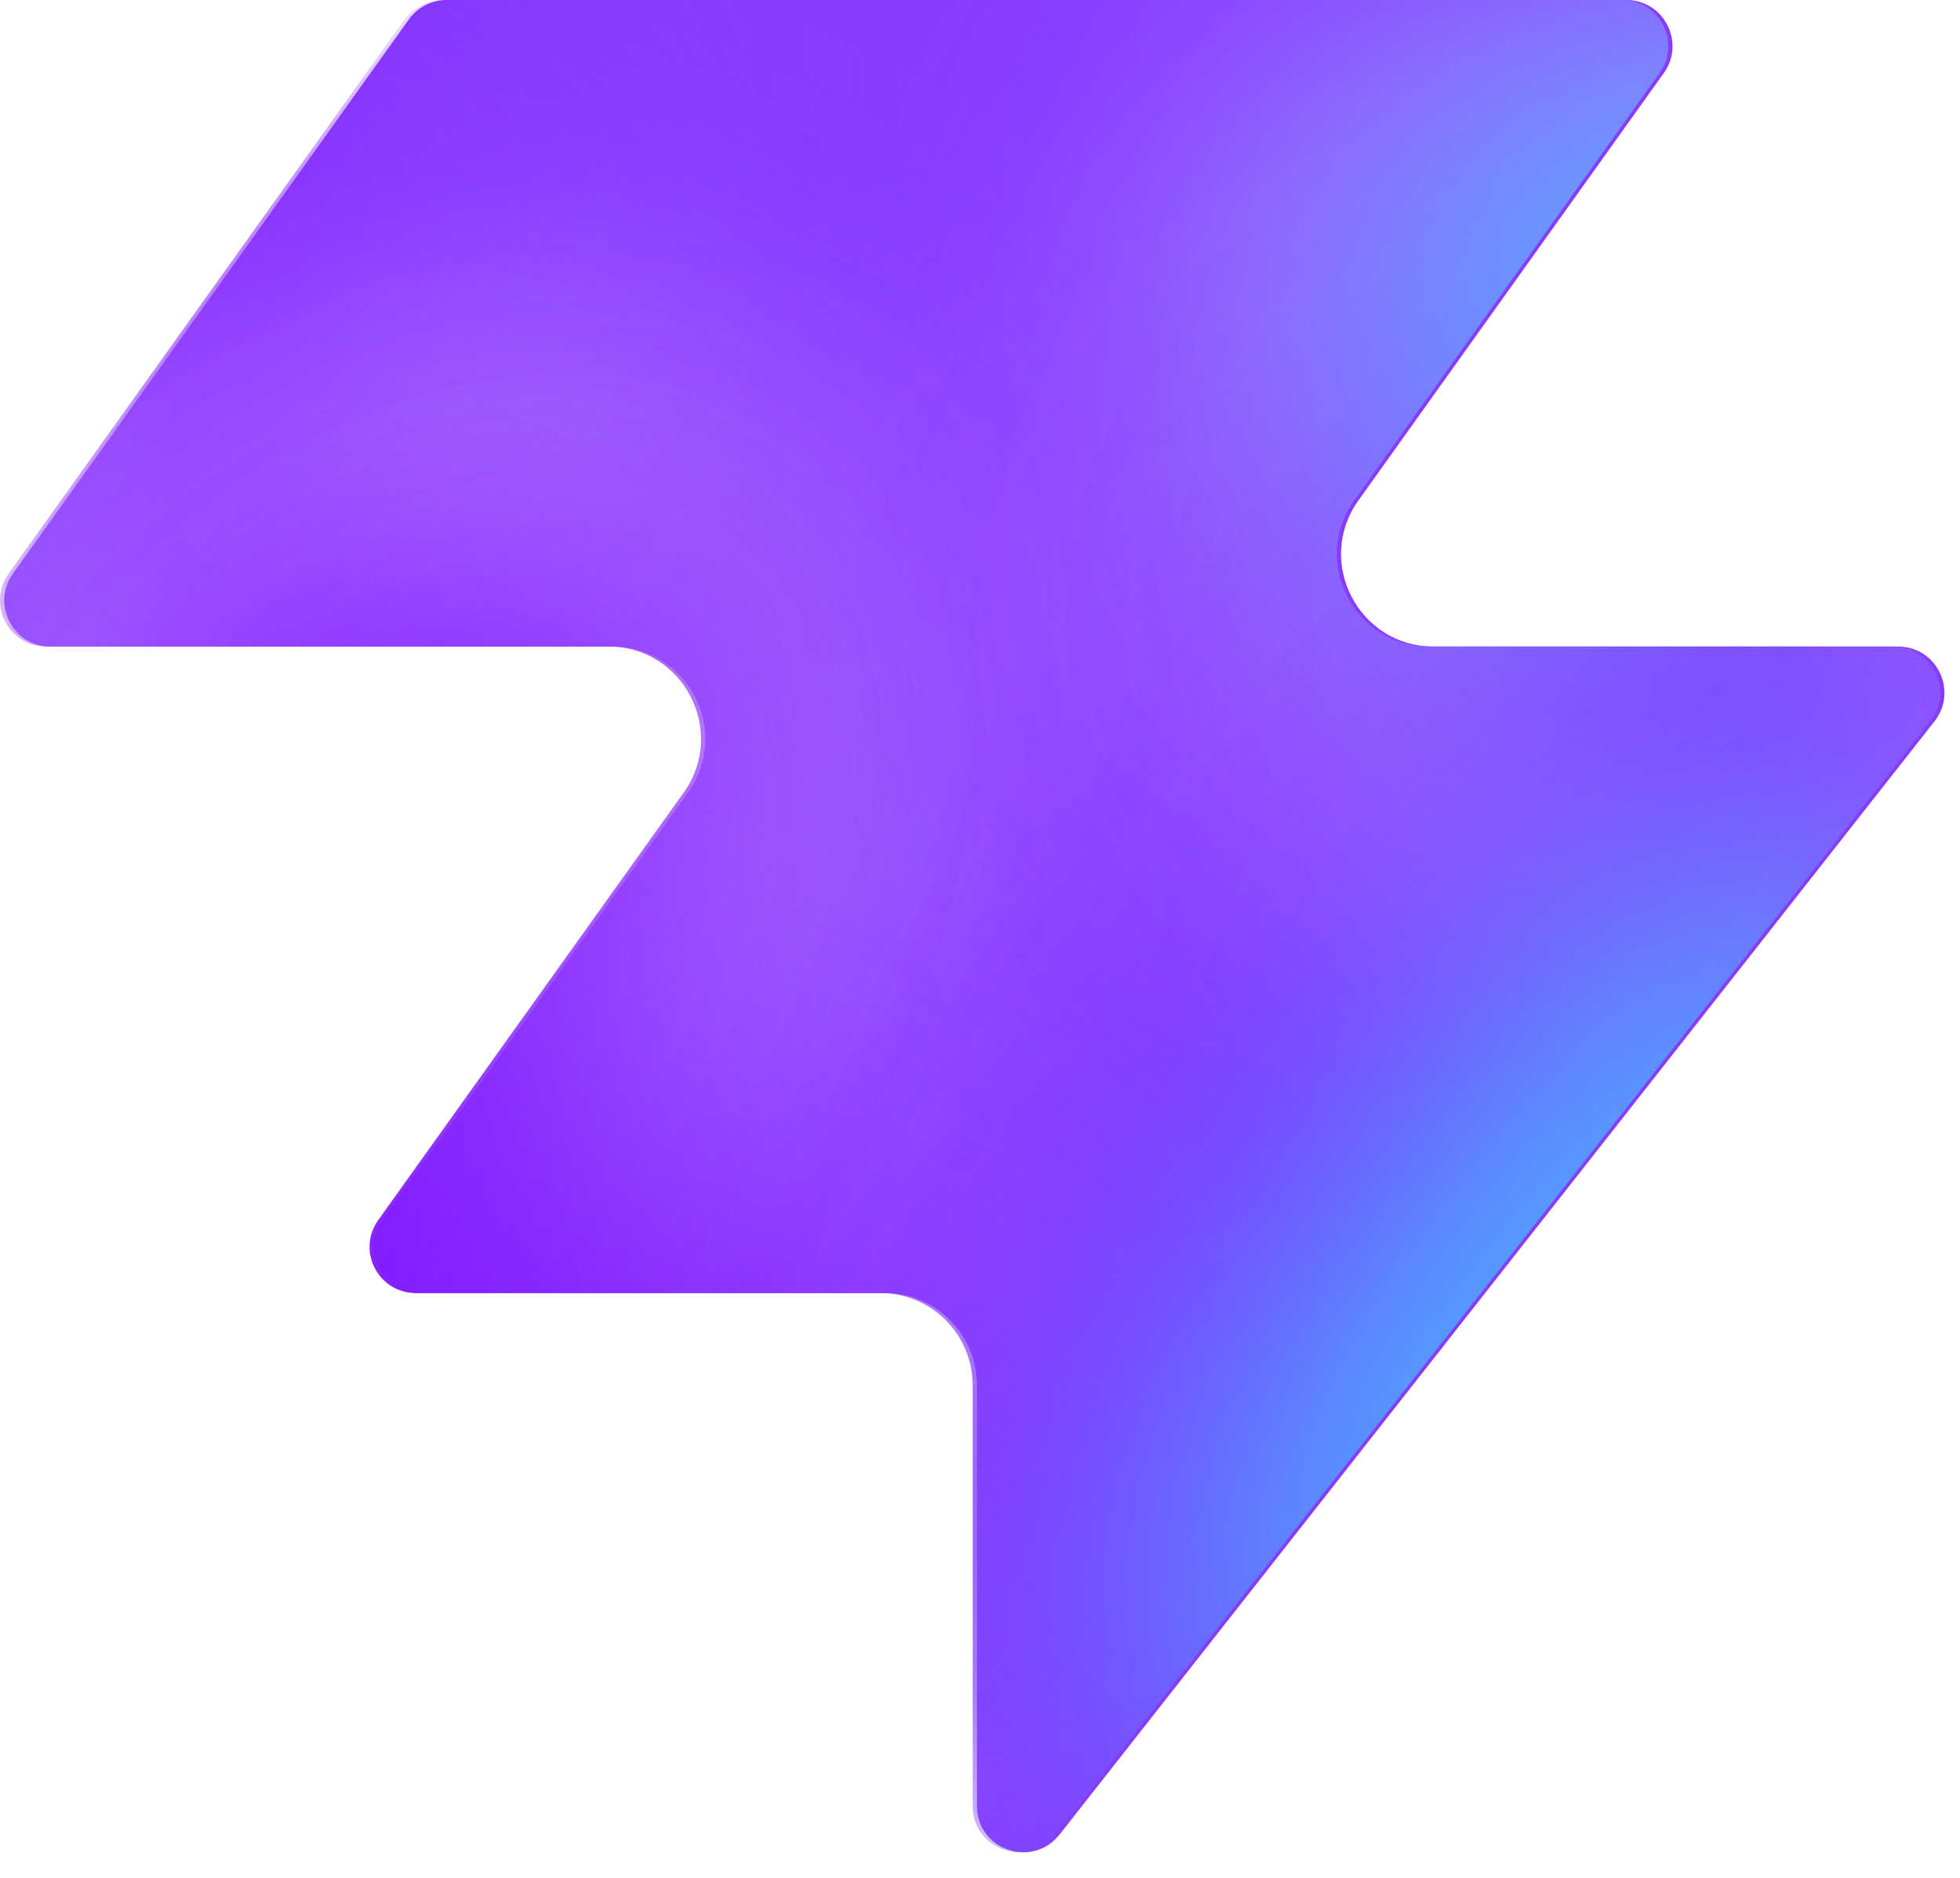
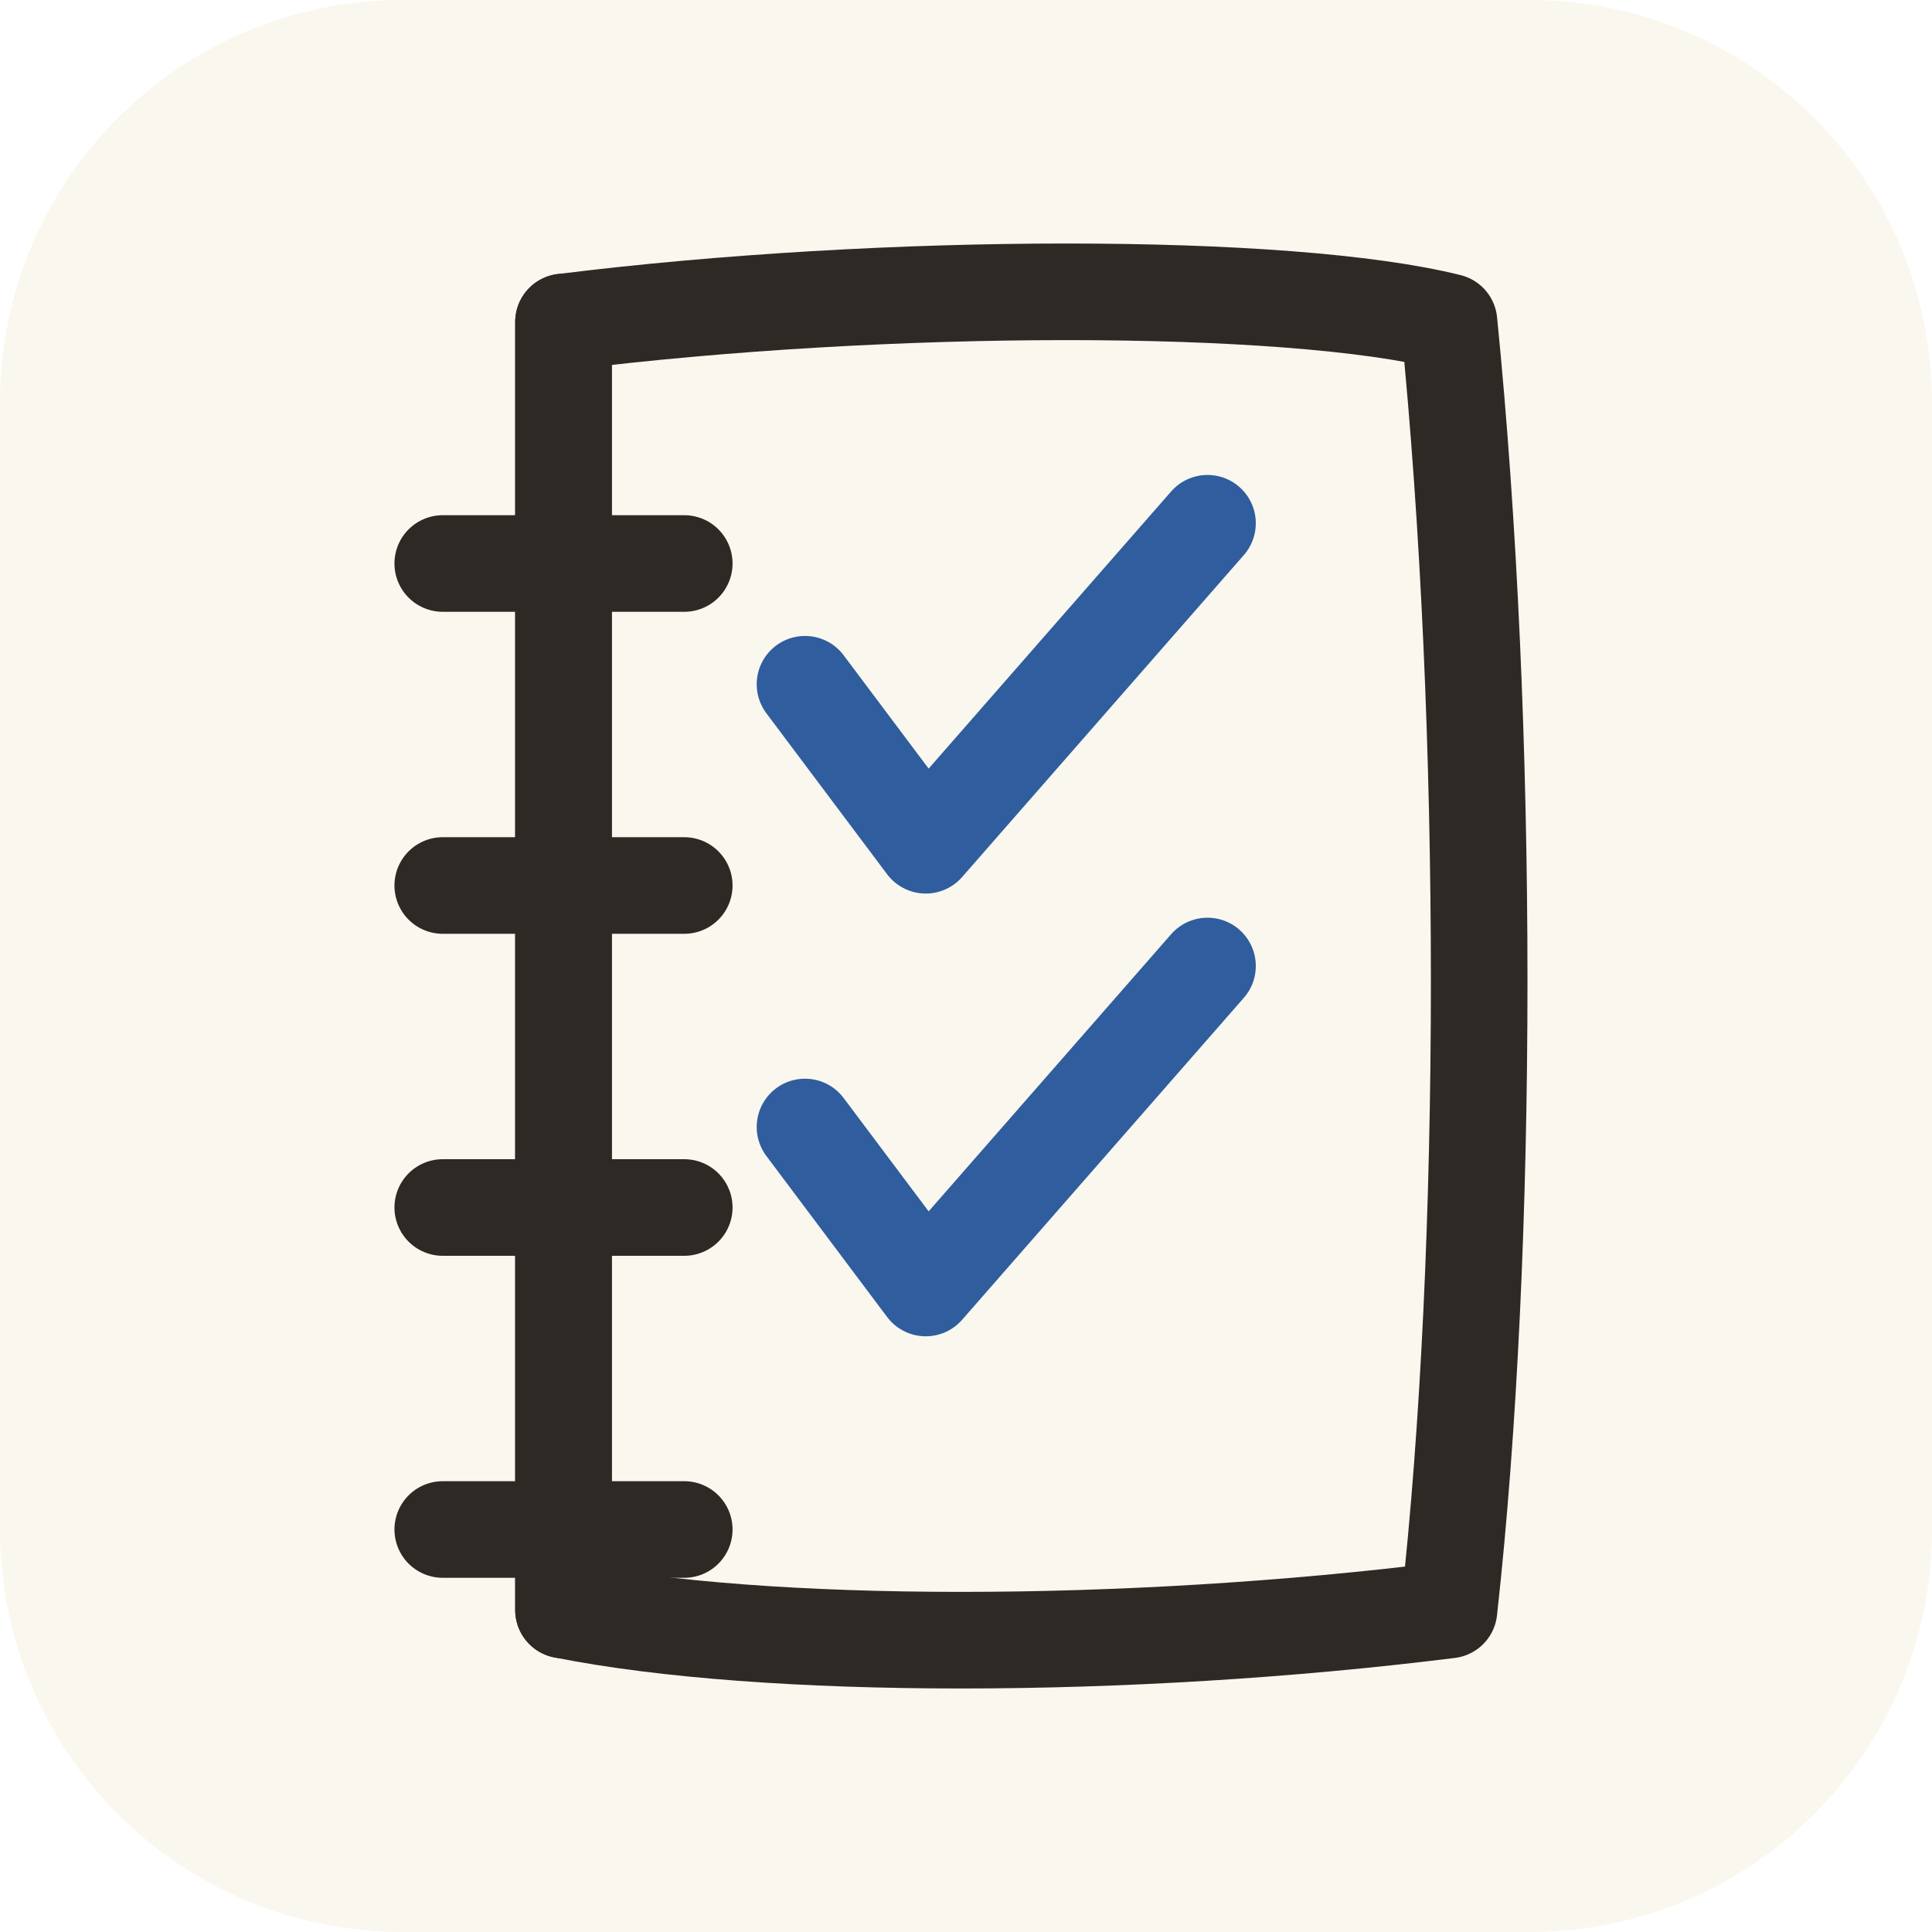
- <svg xmlns="http://www.w3.org/2000/svg" width="48" height="46" fill="none" viewBox="0 0 48 46">
-   <path fill="#863bff" d="M25.946 44.938c-.664.845-2.021.375-2.021-.698V33.937a2.26 2.26 0 0 0-2.262-2.262H10.287c-.92 0-1.456-1.04-.92-1.788l7.48-10.471c1.07-1.497 0-3.578-1.842-3.578H1.237c-.92 0-1.456-1.04-.92-1.788L10.013.474c.214-.297.556-.474.92-.474h28.894c.92 0 1.456 1.04.92 1.788l-7.48 10.471c-1.07 1.498 0 3.579 1.842 3.579h11.377c.943 0 1.473 1.088.89 1.83L25.947 44.94z" style="fill:#863bff;fill:color(display-p3 .525 .23 1);fill-opacity:1" />
-   <mask id="a" width="48" height="46" x="0" y="0" maskUnits="userSpaceOnUse" style="mask-type:alpha">
-     <path fill="#000" d="M25.842 44.938c-.664.844-2.021.375-2.021-.698V33.937a2.26 2.26 0 0 0-2.262-2.262H10.183c-.92 0-1.456-1.04-.92-1.788l7.48-10.471c1.07-1.498 0-3.579-1.842-3.579H1.133c-.92 0-1.456-1.04-.92-1.787L9.91.473c.214-.297.556-.474.92-.474h28.894c.92 0 1.456 1.04.92 1.788l-7.48 10.471c-1.07 1.498 0 3.578 1.842 3.578h11.377c.943 0 1.473 1.088.89 1.832L25.843 44.94z" style="fill:#000;fill-opacity:1" />
-   </mask>
-   <g mask="url(#a)">
-     <g filter="url(#b)">
-       <ellipse cx="5.508" cy="14.704" fill="#ede6ff" rx="5.508" ry="14.704" style="fill:#ede6ff;fill:color(display-p3 .927 .903 1);fill-opacity:1" transform="matrix(.00324 1 1 -.00324 -4.47 31.516)" />
-     </g>
-     <g filter="url(#c)">
-       <ellipse cx="10.399" cy="29.851" fill="#ede6ff" rx="10.399" ry="29.851" style="fill:#ede6ff;fill:color(display-p3 .927 .903 1);fill-opacity:1" transform="matrix(.00324 1 1 -.00324 -39.328 7.883)" />
-     </g>
-     <g filter="url(#d)">
-       <ellipse cx="5.508" cy="30.487" fill="#7e14ff" rx="5.508" ry="30.487" style="fill:#7e14ff;fill:color(display-p3 .492 .077 1);fill-opacity:1" transform="rotate(89.814 -25.913 -14.639)scale(1 -1)" />
-     </g>
-     <g filter="url(#e)">
-       <ellipse cx="5.508" cy="30.599" fill="#7e14ff" rx="5.508" ry="30.599" style="fill:#7e14ff;fill:color(display-p3 .492 .077 1);fill-opacity:1" transform="rotate(89.814 -32.644 -3.334)scale(1 -1)" />
-     </g>
-     <g filter="url(#f)">
-       <ellipse cx="5.508" cy="30.599" fill="#7e14ff" rx="5.508" ry="30.599" style="fill:#7e14ff;fill:color(display-p3 .492 .077 1);fill-opacity:1" transform="matrix(.00324 1 1 -.00324 -34.34 30.47)" />
-     </g>
-     <g filter="url(#g)">
-       <ellipse cx="14.072" cy="22.078" fill="#ede6ff" rx="14.072" ry="22.078" style="fill:#ede6ff;fill:color(display-p3 .927 .903 1);fill-opacity:1" transform="rotate(93.35 24.506 48.493)scale(-1 1)" />
-     </g>
-     <g filter="url(#h)">
-       <ellipse cx="3.47" cy="21.501" fill="#7e14ff" rx="3.47" ry="21.501" style="fill:#7e14ff;fill:color(display-p3 .492 .077 1);fill-opacity:1" transform="rotate(89.009 28.708 47.59)scale(-1 1)" />
-     </g>
-     <g filter="url(#i)">
-       <ellipse cx="3.47" cy="21.501" fill="#7e14ff" rx="3.47" ry="21.501" style="fill:#7e14ff;fill:color(display-p3 .492 .077 1);fill-opacity:1" transform="rotate(89.009 28.708 47.59)scale(-1 1)" />
-     </g>
-     <g filter="url(#j)">
-       <ellipse cx=".387" cy="8.972" fill="#7e14ff" rx="4.407" ry="29.108" style="fill:#7e14ff;fill:color(display-p3 .492 .077 1);fill-opacity:1" transform="rotate(39.51 .387 8.972)" />
-     </g>
-     <g filter="url(#k)">
-       <ellipse cx="47.523" cy="-6.092" fill="#7e14ff" rx="4.407" ry="29.108" style="fill:#7e14ff;fill:color(display-p3 .492 .077 1);fill-opacity:1" transform="rotate(37.892 47.523 -6.092)" />
-     </g>
-     <g filter="url(#l)">
-       <ellipse cx="41.412" cy="6.333" fill="#47bfff" rx="5.971" ry="9.665" style="fill:#47bfff;fill:color(display-p3 .28 .748 1);fill-opacity:1" transform="rotate(37.892 41.412 6.333)" />
-     </g>
-     <g filter="url(#m)">
-       <ellipse cx="-1.879" cy="38.332" fill="#7e14ff" rx="4.407" ry="29.108" style="fill:#7e14ff;fill:color(display-p3 .492 .077 1);fill-opacity:1" transform="rotate(37.892 -1.88 38.332)" />
-     </g>
-     <g filter="url(#n)">
-       <ellipse cx="-1.879" cy="38.332" fill="#7e14ff" rx="4.407" ry="29.108" style="fill:#7e14ff;fill:color(display-p3 .492 .077 1);fill-opacity:1" transform="rotate(37.892 -1.88 38.332)" />
-     </g>
-     <g filter="url(#o)">
-       <ellipse cx="35.651" cy="29.907" fill="#7e14ff" rx="4.407" ry="29.108" style="fill:#7e14ff;fill:color(display-p3 .492 .077 1);fill-opacity:1" transform="rotate(37.892 35.651 29.907)" />
-     </g>
-     <g filter="url(#p)">
-       <ellipse cx="38.418" cy="32.4" fill="#47bfff" rx="5.971" ry="15.297" style="fill:#47bfff;fill:color(display-p3 .28 .748 1);fill-opacity:1" transform="rotate(37.892 38.418 32.4)" />
-     </g>
+ <svg xmlns="http://www.w3.org/2000/svg" viewBox="0 0 48 48">
+   <rect width="48" height="48" rx="10" fill="#faf7ef" />
+   <g fill="none" stroke="#2d2a26" stroke-width="2.4" stroke-linecap="round" stroke-linejoin="round">
+     <path d="M14 8 C 22 7, 32 7, 36 8 C 37 18, 37 31, 36 40 C 28 41, 19 41, 14 40 Z" />
+     <path d="M14 8 L 14 40" />
+     <path d="M11 14 L 17 14 M11 22 L 17 22 M11 30 L 17 30 M11 38 L 17 38" />
  </g>
-   <defs>
-     <filter id="b" width="60.045" height="41.654" x="-19.77" y="16.149" color-interpolation-filters="sRGB" filterUnits="userSpaceOnUse">
-       <feFlood flood-opacity="0" result="BackgroundImageFix" />
-       <feBlend in="SourceGraphic" in2="BackgroundImageFix" result="shape" />
-       <feGaussianBlur result="effect1_foregroundBlur_2002_17158" stdDeviation="7.659" />
-     </filter>
-     <filter id="c" width="90.34" height="51.437" x="-54.613" y="-7.533" color-interpolation-filters="sRGB" filterUnits="userSpaceOnUse">
-       <feFlood flood-opacity="0" result="BackgroundImageFix" />
-       <feBlend in="SourceGraphic" in2="BackgroundImageFix" result="shape" />
-       <feGaussianBlur result="effect1_foregroundBlur_2002_17158" stdDeviation="7.659" />
-     </filter>
-     <filter id="d" width="79.355" height="29.4" x="-49.64" y="2.03" color-interpolation-filters="sRGB" filterUnits="userSpaceOnUse">
-       <feFlood flood-opacity="0" result="BackgroundImageFix" />
-       <feBlend in="SourceGraphic" in2="BackgroundImageFix" result="shape" />
-       <feGaussianBlur result="effect1_foregroundBlur_2002_17158" stdDeviation="4.596" />
-     </filter>
-     <filter id="e" width="79.579" height="29.4" x="-45.045" y="20.029" color-interpolation-filters="sRGB" filterUnits="userSpaceOnUse">
-       <feFlood flood-opacity="0" result="BackgroundImageFix" />
-       <feBlend in="SourceGraphic" in2="BackgroundImageFix" result="shape" />
-       <feGaussianBlur result="effect1_foregroundBlur_2002_17158" stdDeviation="4.596" />
-     </filter>
-     <filter id="f" width="79.579" height="29.4" x="-43.513" y="21.178" color-interpolation-filters="sRGB" filterUnits="userSpaceOnUse">
-       <feFlood flood-opacity="0" result="BackgroundImageFix" />
-       <feBlend in="SourceGraphic" in2="BackgroundImageFix" result="shape" />
-       <feGaussianBlur result="effect1_foregroundBlur_2002_17158" stdDeviation="4.596" />
-     </filter>
-     <filter id="g" width="74.749" height="58.852" x="15.756" y="-17.901" color-interpolation-filters="sRGB" filterUnits="userSpaceOnUse">
-       <feFlood flood-opacity="0" result="BackgroundImageFix" />
-       <feBlend in="SourceGraphic" in2="BackgroundImageFix" result="shape" />
-       <feGaussianBlur result="effect1_foregroundBlur_2002_17158" stdDeviation="7.659" />
-     </filter>
-     <filter id="h" width="61.377" height="25.362" x="23.548" y="2.284" color-interpolation-filters="sRGB" filterUnits="userSpaceOnUse">
-       <feFlood flood-opacity="0" result="BackgroundImageFix" />
-       <feBlend in="SourceGraphic" in2="BackgroundImageFix" result="shape" />
-       <feGaussianBlur result="effect1_foregroundBlur_2002_17158" stdDeviation="4.596" />
-     </filter>
-     <filter id="i" width="61.377" height="25.362" x="23.548" y="2.284" color-interpolation-filters="sRGB" filterUnits="userSpaceOnUse">
-       <feFlood flood-opacity="0" result="BackgroundImageFix" />
-       <feBlend in="SourceGraphic" in2="BackgroundImageFix" result="shape" />
-       <feGaussianBlur result="effect1_foregroundBlur_2002_17158" stdDeviation="4.596" />
-     </filter>
-     <filter id="j" width="56.045" height="63.649" x="-27.636" y="-22.853" color-interpolation-filters="sRGB" filterUnits="userSpaceOnUse">
-       <feFlood flood-opacity="0" result="BackgroundImageFix" />
-       <feBlend in="SourceGraphic" in2="BackgroundImageFix" result="shape" />
-       <feGaussianBlur result="effect1_foregroundBlur_2002_17158" stdDeviation="4.596" />
-     </filter>
-     <filter id="k" width="54.814" height="64.646" x="20.116" y="-38.415" color-interpolation-filters="sRGB" filterUnits="userSpaceOnUse">
-       <feFlood flood-opacity="0" result="BackgroundImageFix" />
-       <feBlend in="SourceGraphic" in2="BackgroundImageFix" result="shape" />
-       <feGaussianBlur result="effect1_foregroundBlur_2002_17158" stdDeviation="4.596" />
-     </filter>
-     <filter id="l" width="33.541" height="35.313" x="24.641" y="-11.323" color-interpolation-filters="sRGB" filterUnits="userSpaceOnUse">
-       <feFlood flood-opacity="0" result="BackgroundImageFix" />
-       <feBlend in="SourceGraphic" in2="BackgroundImageFix" result="shape" />
-       <feGaussianBlur result="effect1_foregroundBlur_2002_17158" stdDeviation="4.596" />
-     </filter>
-     <filter id="m" width="54.814" height="64.646" x="-29.286" y="6.009" color-interpolation-filters="sRGB" filterUnits="userSpaceOnUse">
-       <feFlood flood-opacity="0" result="BackgroundImageFix" />
-       <feBlend in="SourceGraphic" in2="BackgroundImageFix" result="shape" />
-       <feGaussianBlur result="effect1_foregroundBlur_2002_17158" stdDeviation="4.596" />
-     </filter>
-     <filter id="n" width="54.814" height="64.646" x="-29.286" y="6.009" color-interpolation-filters="sRGB" filterUnits="userSpaceOnUse">
-       <feFlood flood-opacity="0" result="BackgroundImageFix" />
-       <feBlend in="SourceGraphic" in2="BackgroundImageFix" result="shape" />
-       <feGaussianBlur result="effect1_foregroundBlur_2002_17158" stdDeviation="4.596" />
-     </filter>
-     <filter id="o" width="54.814" height="64.646" x="8.244" y="-2.416" color-interpolation-filters="sRGB" filterUnits="userSpaceOnUse">
-       <feFlood flood-opacity="0" result="BackgroundImageFix" />
-       <feBlend in="SourceGraphic" in2="BackgroundImageFix" result="shape" />
-       <feGaussianBlur result="effect1_foregroundBlur_2002_17158" stdDeviation="4.596" />
-     </filter>
-     <filter id="p" width="39.409" height="43.623" x="18.713" y="10.588" color-interpolation-filters="sRGB" filterUnits="userSpaceOnUse">
-       <feFlood flood-opacity="0" result="BackgroundImageFix" />
-       <feBlend in="SourceGraphic" in2="BackgroundImageFix" result="shape" />
-       <feGaussianBlur result="effect1_foregroundBlur_2002_17158" stdDeviation="4.596" />
-     </filter>
-   </defs>
+   <g fill="none" stroke="#2f5d9e" stroke-width="2.4" stroke-linecap="round" stroke-linejoin="round">
+     <path d="M20 17 L 23 21 L 30 13" />
+     <path d="M20 28 L 23 32 L 30 24" />
+   </g>
</svg>
